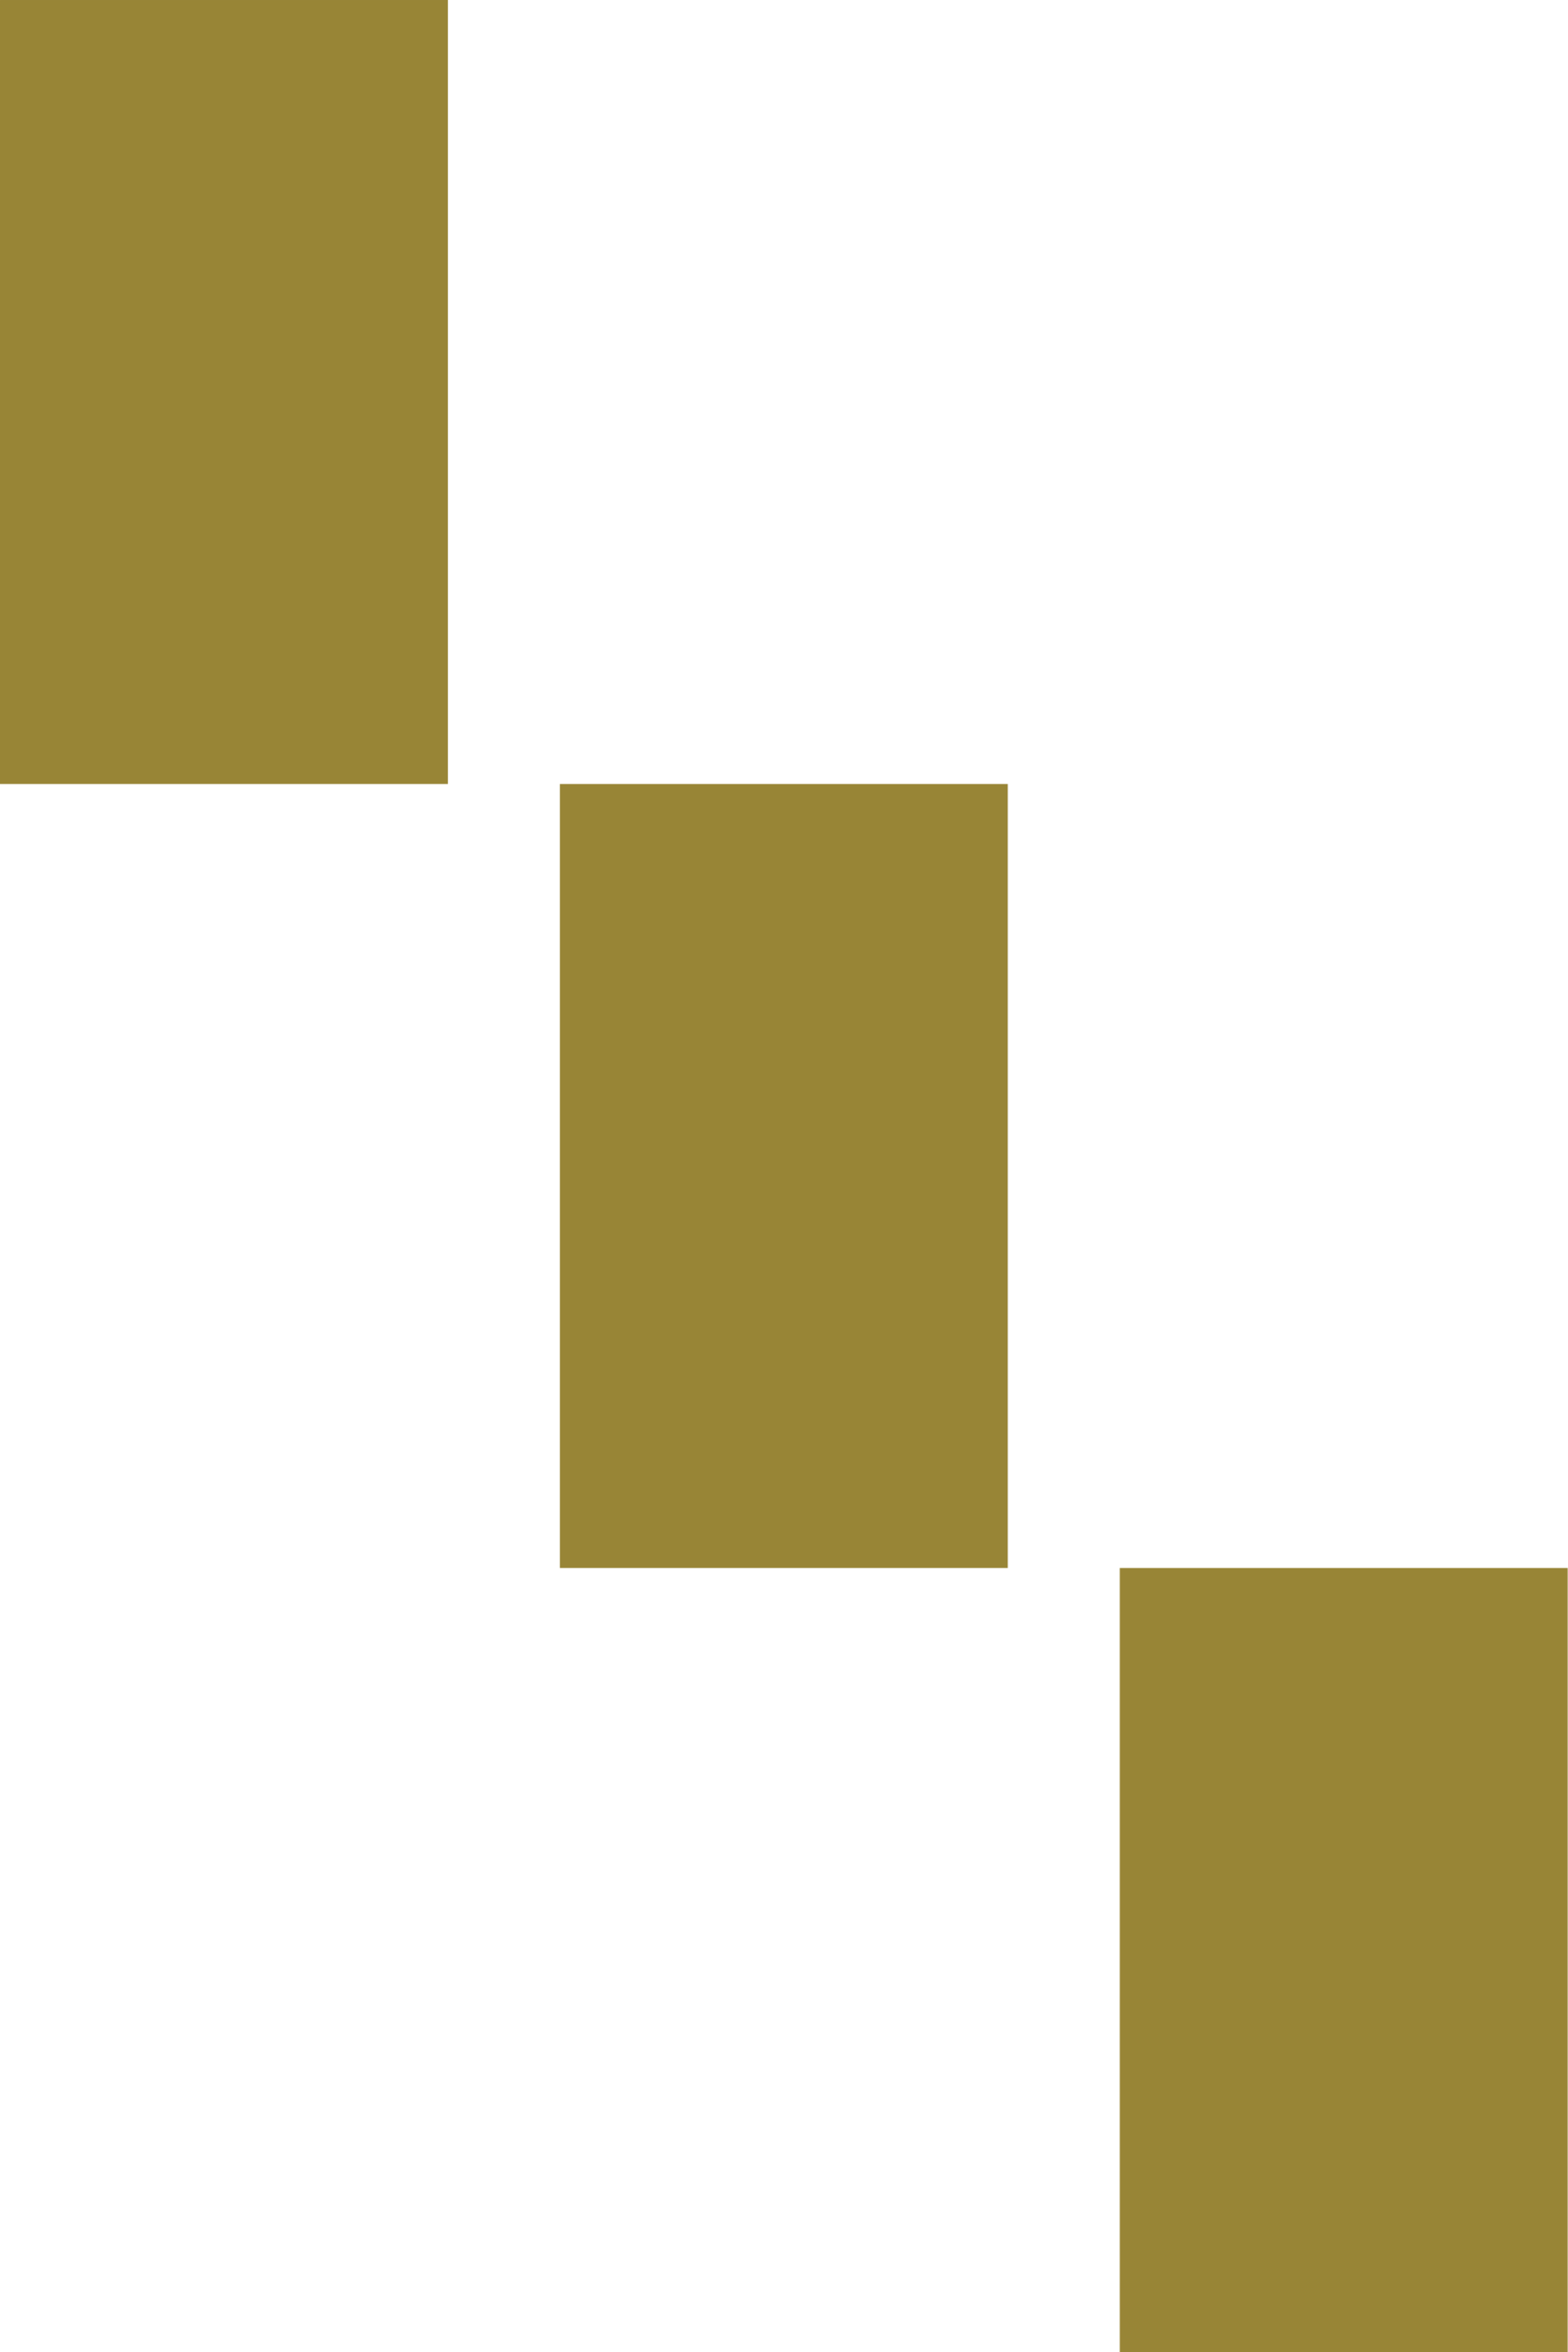
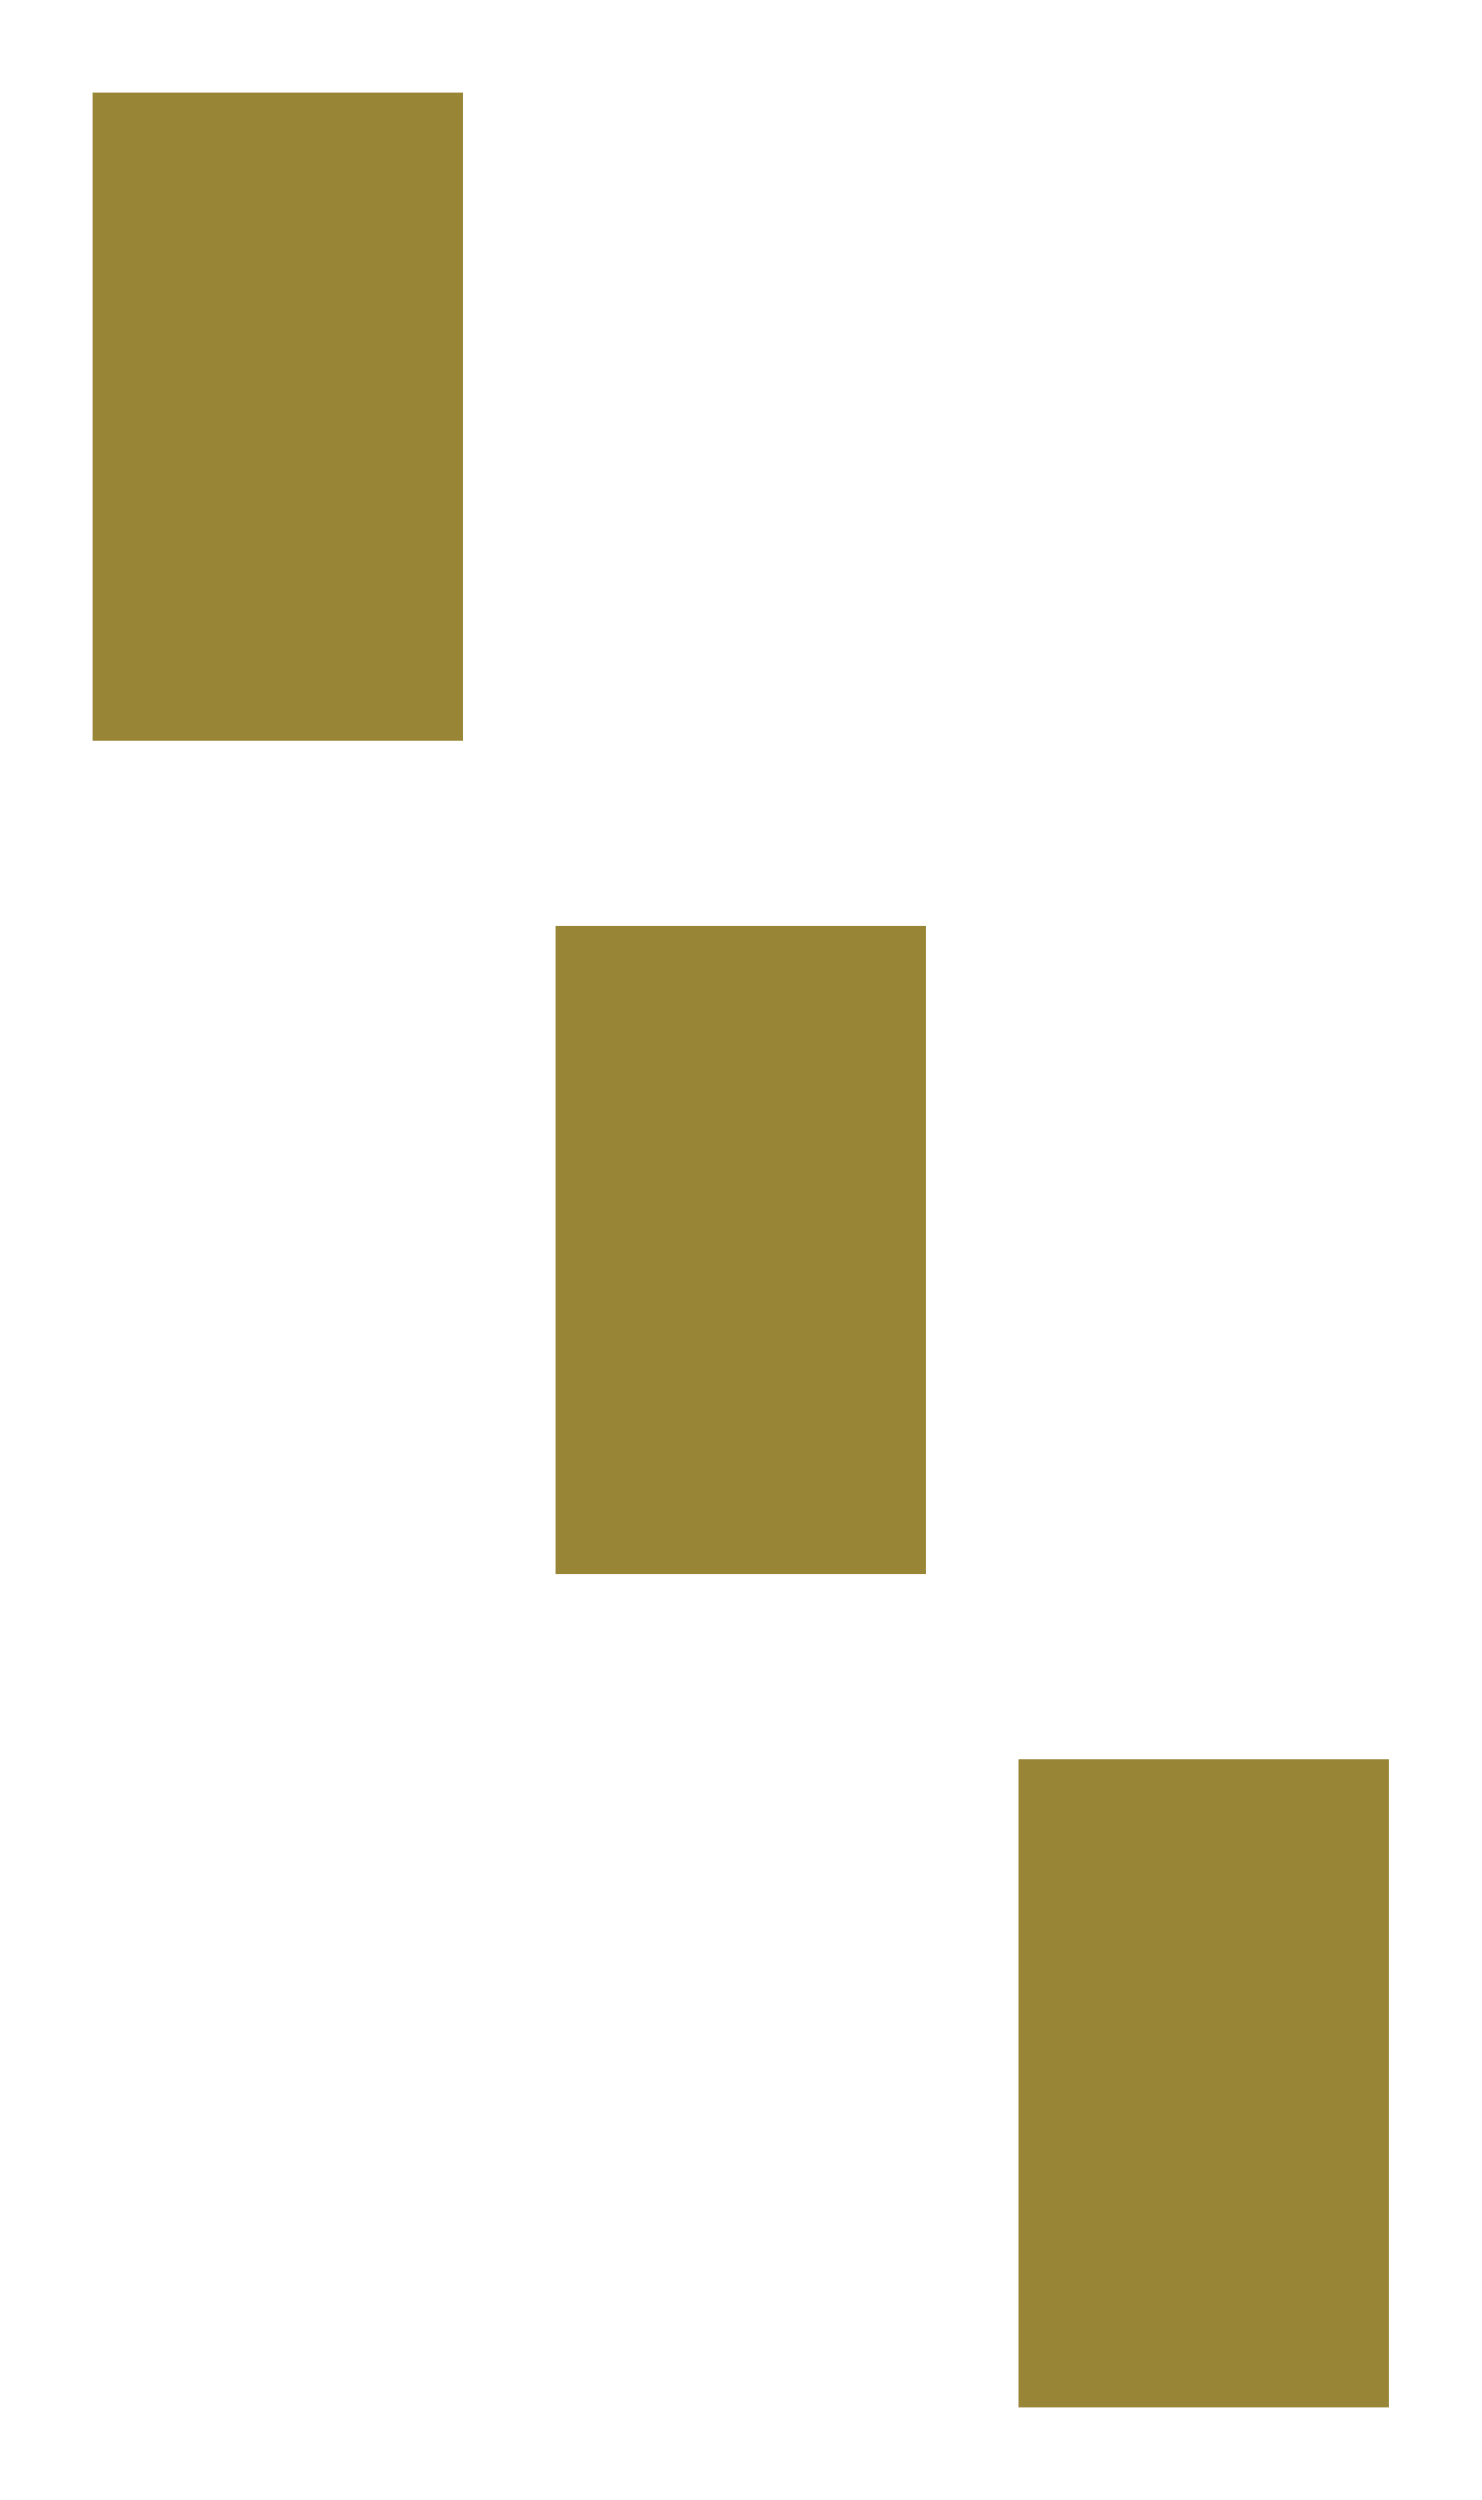
- <svg xmlns="http://www.w3.org/2000/svg" xmlns:xlink="http://www.w3.org/1999/xlink" width="14px" height="21px" viewbox="0 0 14 21" version="1.1">
+ <svg xmlns="http://www.w3.org/2000/svg" xmlns:xlink="http://www.w3.org/1999/xlink" width="16px" height="27px" viewBox="0 0 16 27" version="1.1">
  <defs>
-     <rect width="14" height="21" id="artboard_1" />
+     <rect width="16" height="27" id="artboard_1" />
    <clipPath id="clip_1">
      <use xlink:href="#artboard_1" clip-rule="evenodd" />
    </clipPath>
  </defs>
  <g id="hover00143" clip-path="url(#clip_1)">
-     <g id="Group" transform="translate(5.000031 7.000053)">
-       <path d="M0 0L4 0L4 7L0 7L0 0Z" id="Rectangle" fill="#988536" fill-rule="evenodd" stroke="none" />
-     </g>
-     <g id="Group" transform="translate(10.00003 14.00005)">
-       <path d="M0 0L4 0L4 7L0 7L0 0Z" id="Rectangle" fill="#988536" fill-rule="evenodd" stroke="none" />
-     </g>
-     <g id="Group" transform="translate(3.0517578E-05 5.340576E-05)">
-       <path d="M0 0L4 0L4 7L0 7L0 0Z" id="Rectangle" fill="#988536" fill-rule="evenodd" stroke="none" />
-     </g>
+     <path d="M11 19L15 19L15 26L11 26L11 19Z" id="F2" fill="#988536" fill-rule="evenodd" stroke="none" />
+     <path d="M6 10L10 10L10 17L6 17L6 10Z" id="F1+F2" fill="#988536" fill-rule="evenodd" stroke="none" />
+     <path d="M1 1L5 1L5 8L1 8L1 1Z" id="F1" fill="#988536" fill-rule="evenodd" stroke="none" />
  </g>
</svg>
